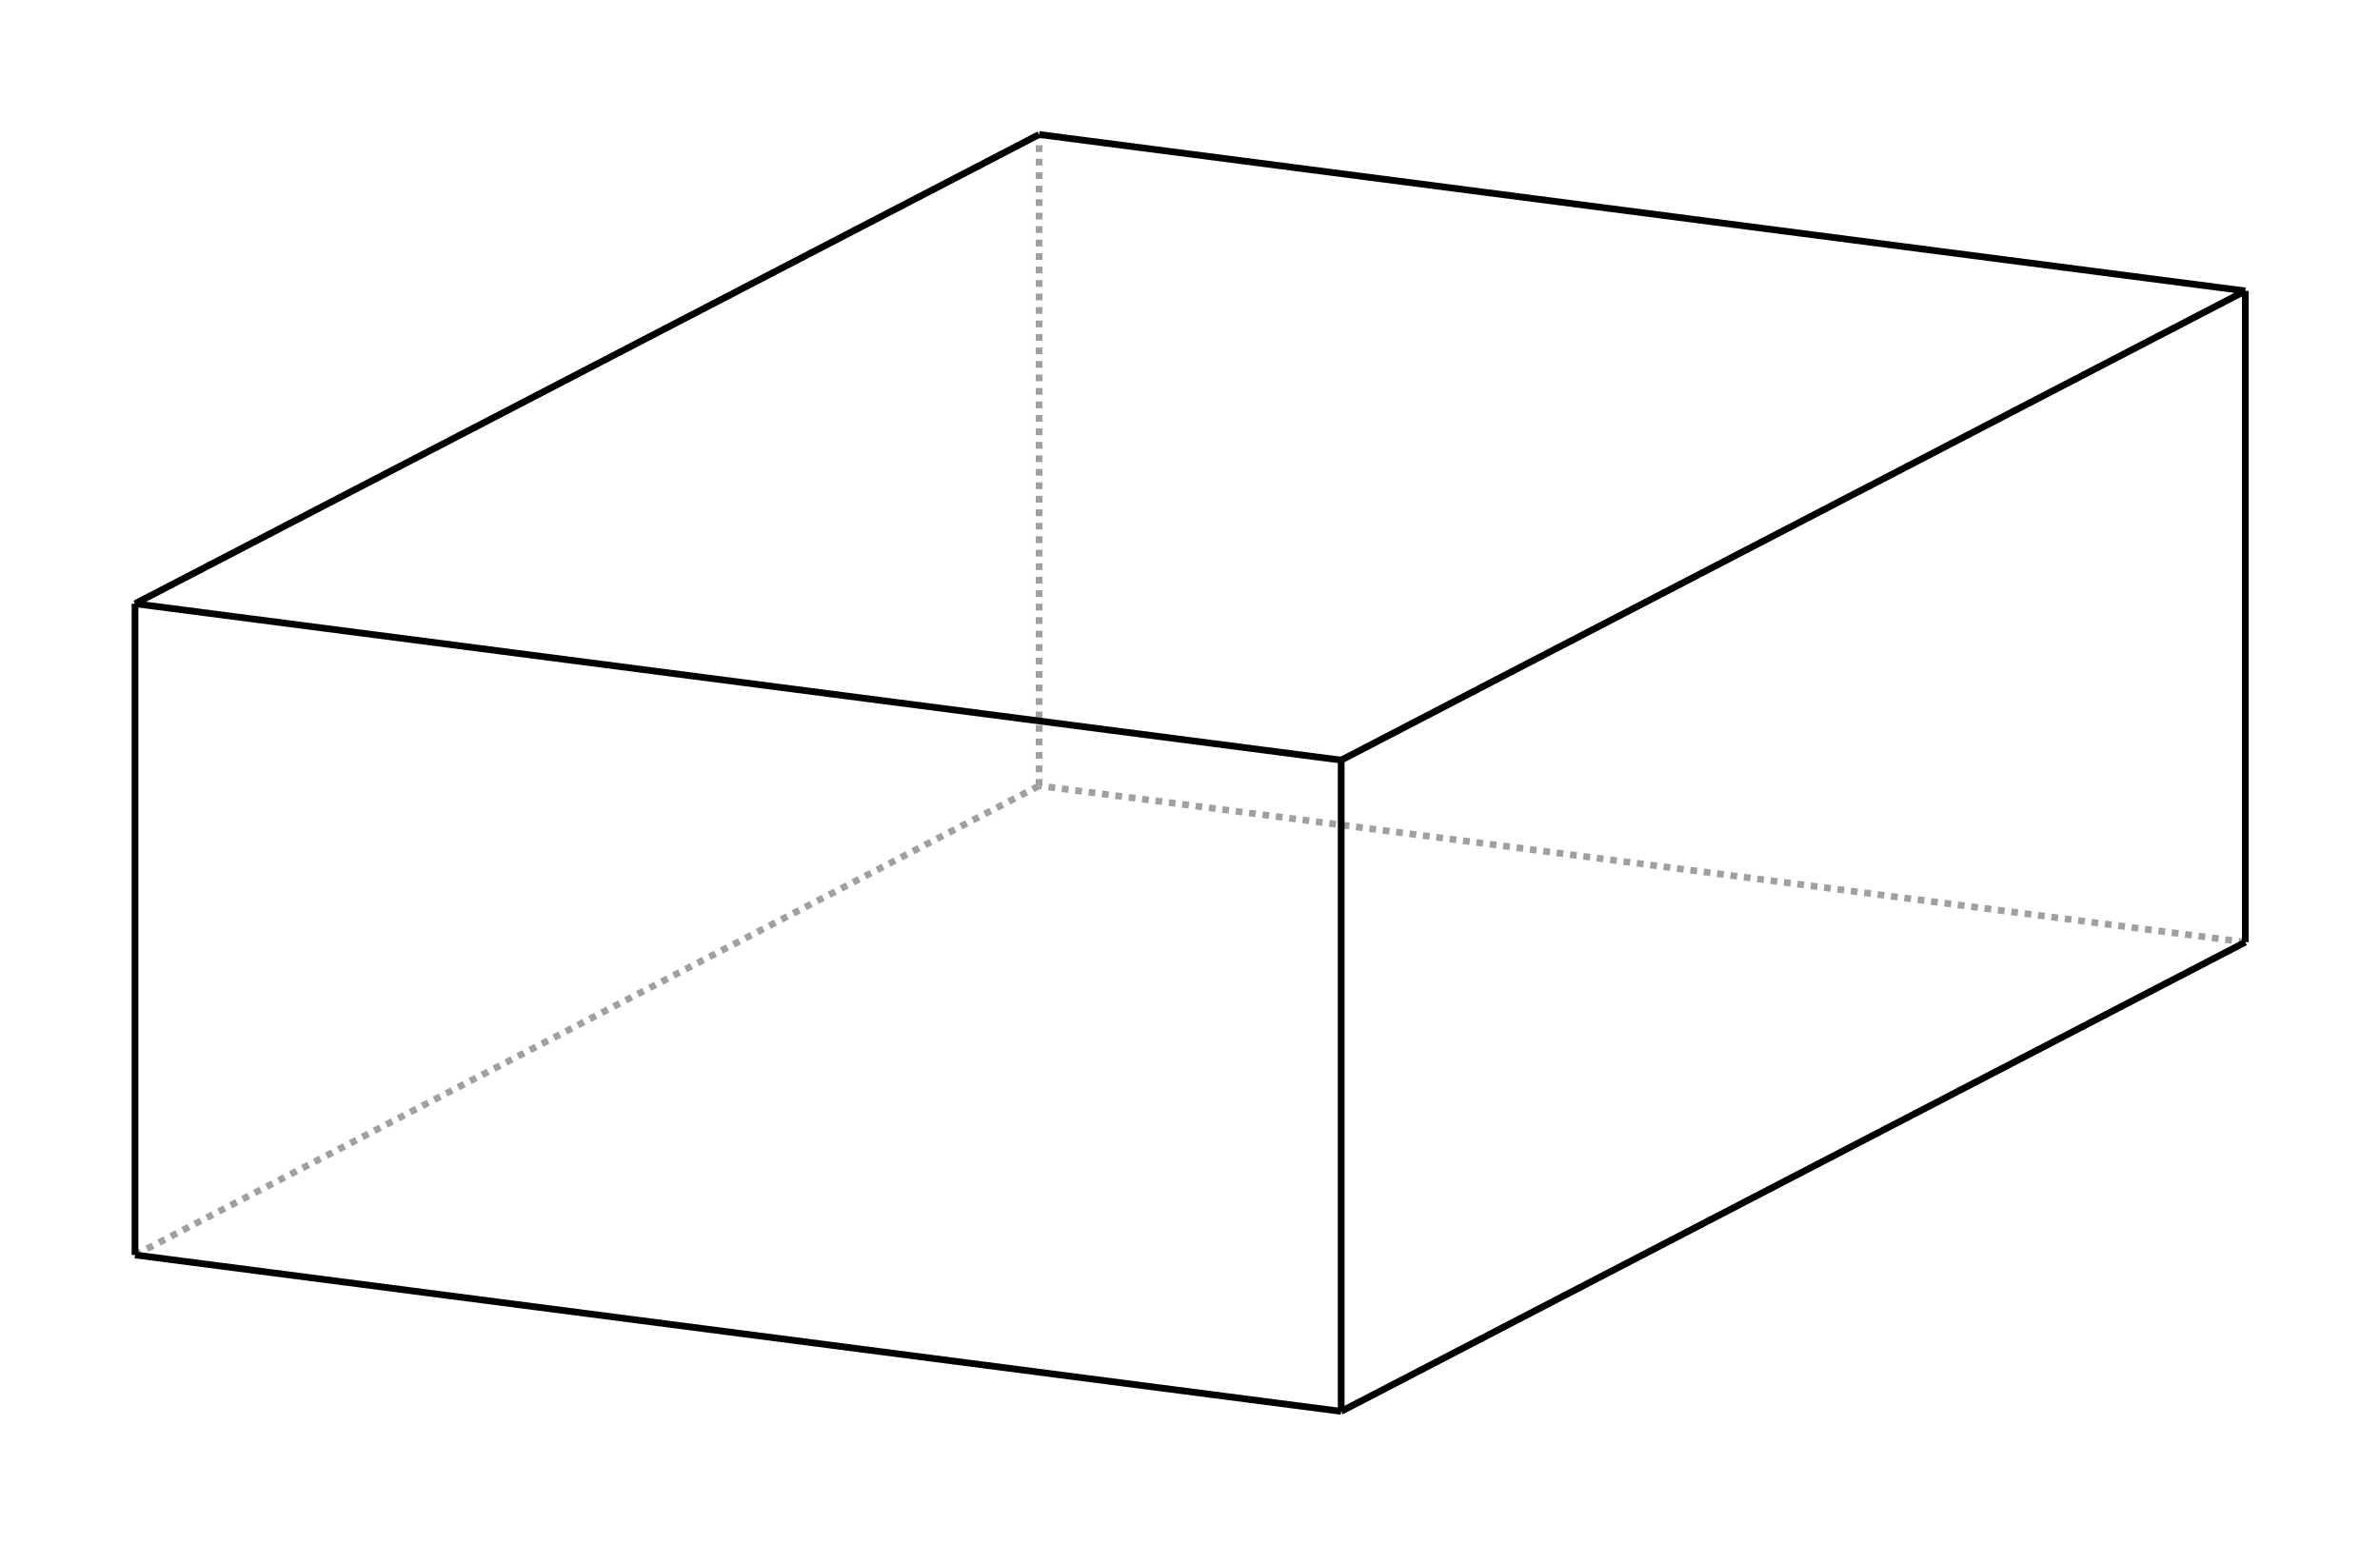
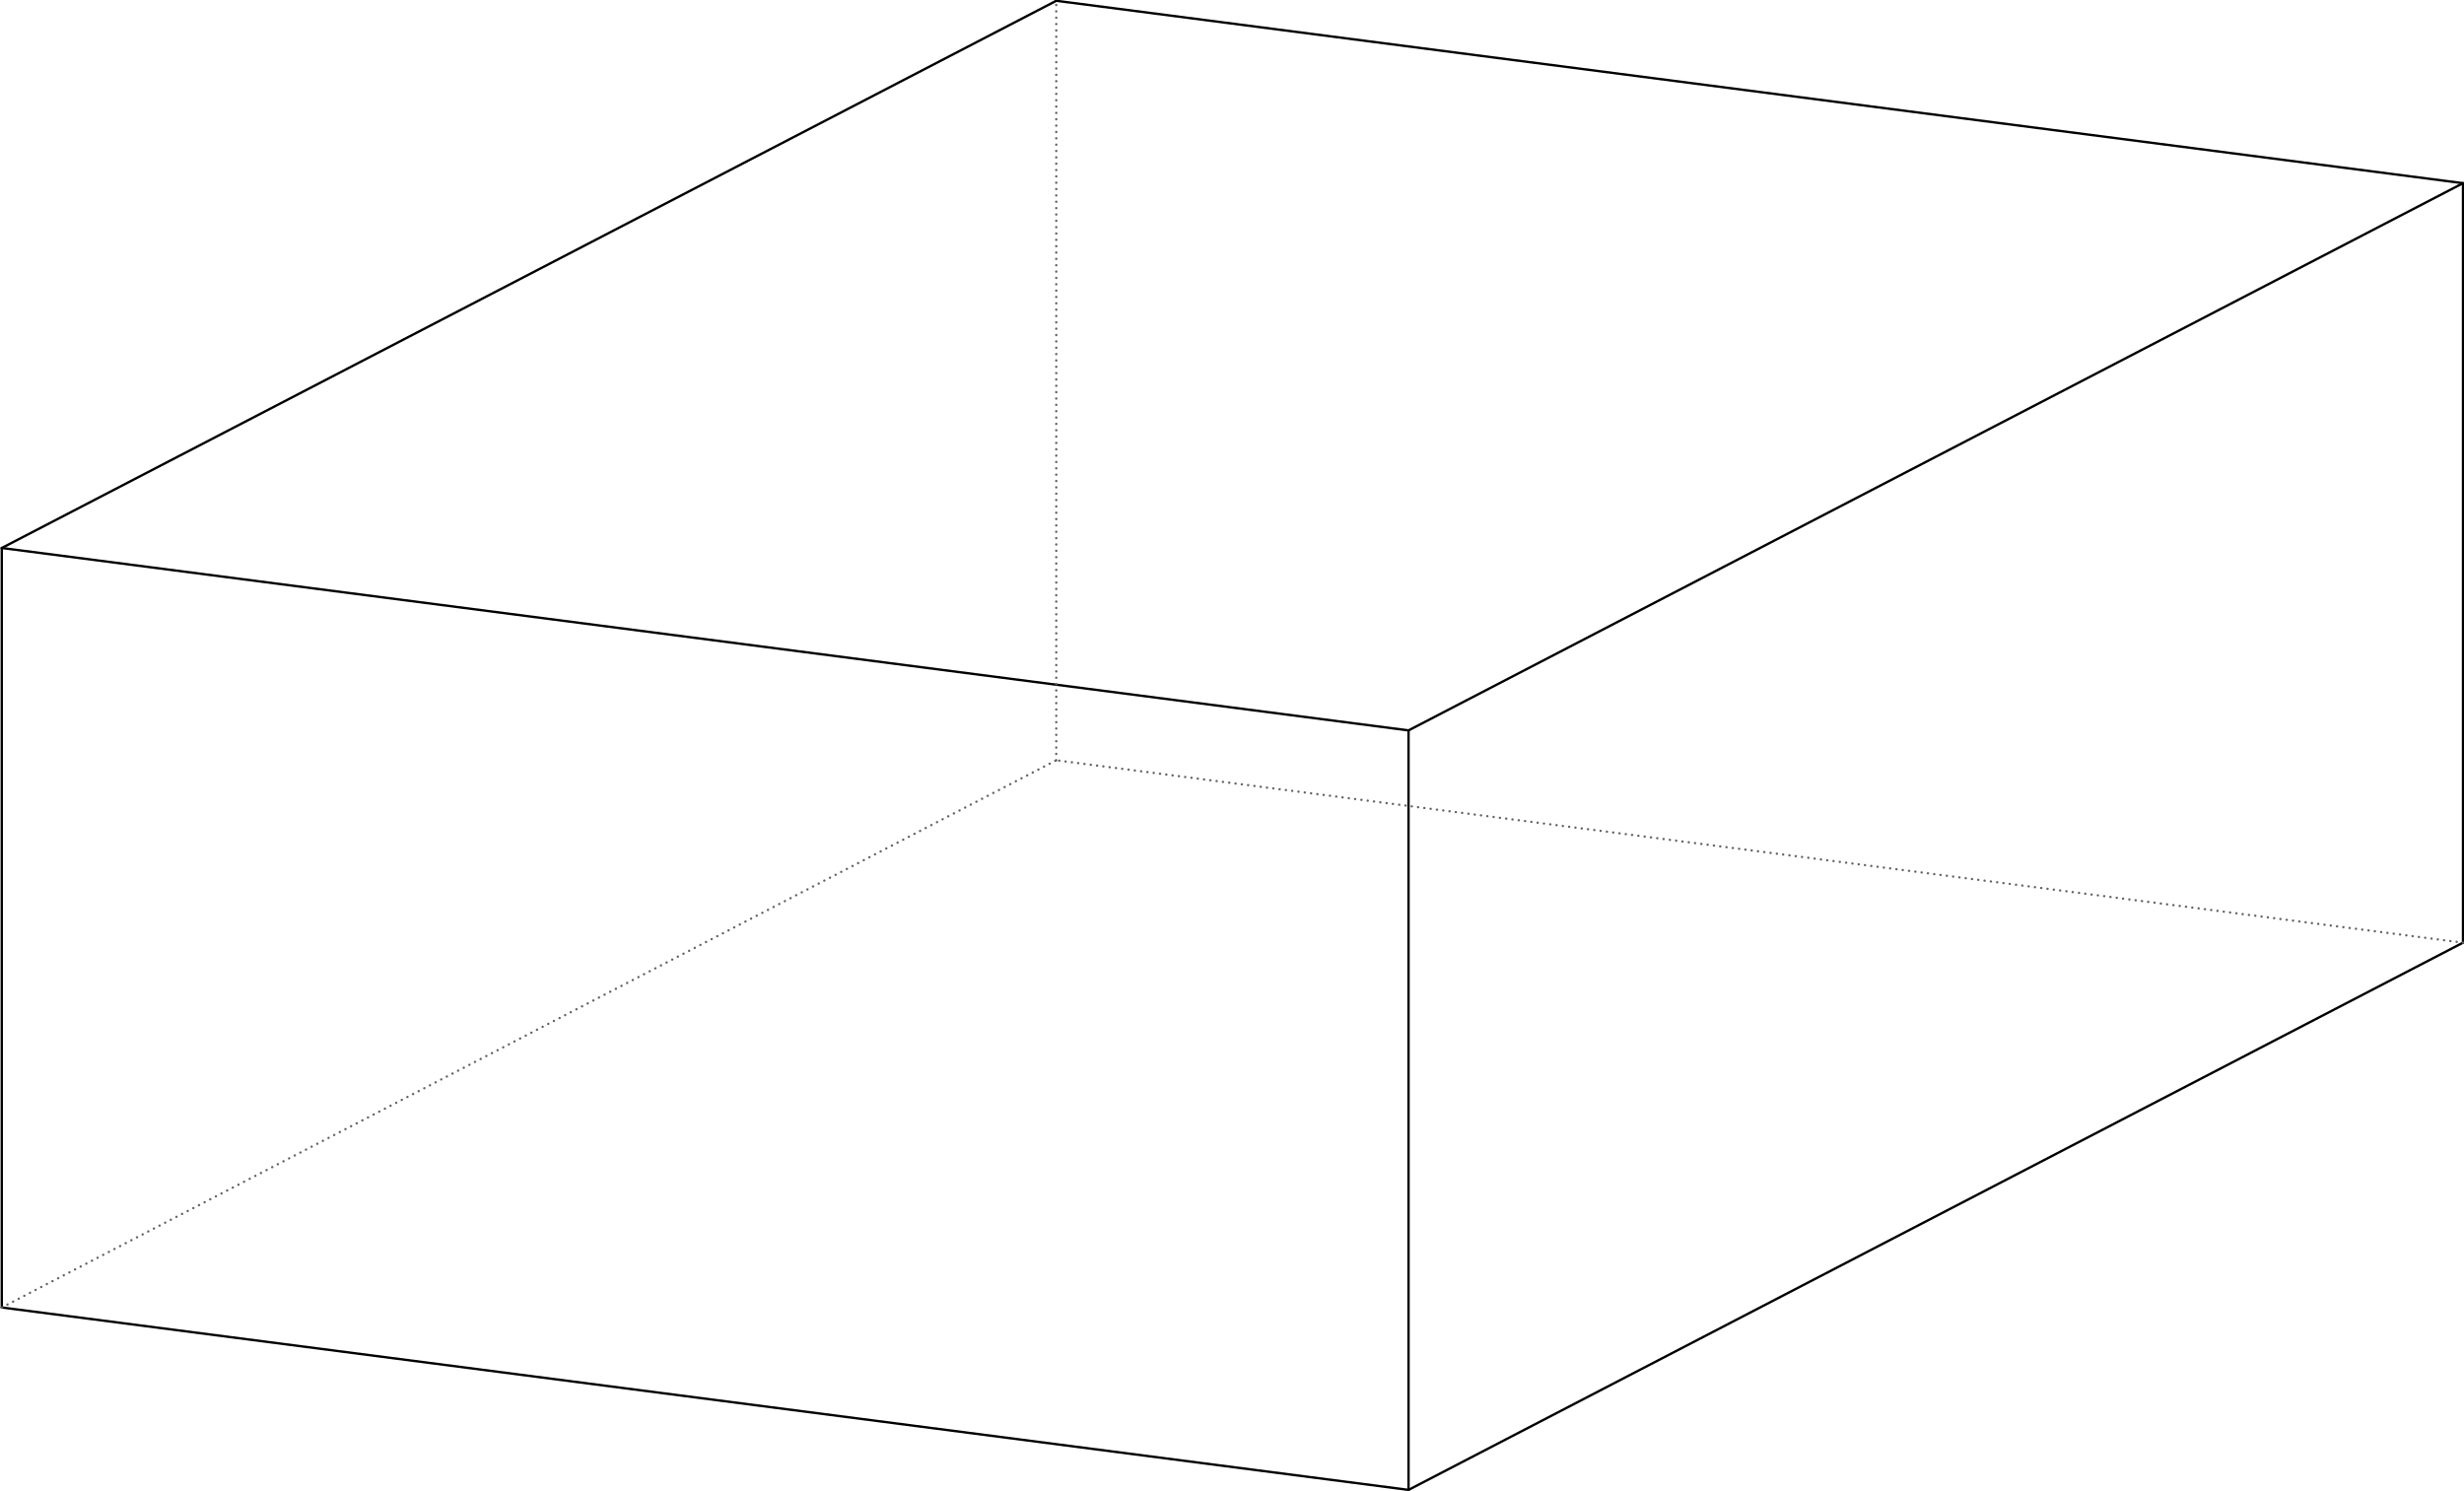
- <svg xmlns="http://www.w3.org/2000/svg" width="353" height="229">
-   <g transform="scale(100, -100)   translate(1.765248,-1.146518)" stroke-width="0.01" fill="none">
-     <g stroke="rgb(160,160,160)" fill="none" stroke-dasharray="0.01,0.01">
-       <path d="M-0.224,-0.019 L-0.224,0.947 " />
-       <path d="M1.565,-0.251 L-0.224,-0.019 " />
-       <path d="M-1.565,-0.715 L-0.224,-0.019 " />
+ <svg xmlns="http://www.w3.org/2000/svg" width="100.09mm" height="60.561mm" viewBox="-1.567 -0.948 3.133 1.896" version="1.1">
+   <g transform="scale(1,-1)" stroke-linecap="round">
+     <g fill="none" stroke="rgb(0,0,0)" stroke-width="0.003" id="Visible">
+       <line x1="0.224" y1="-0.947" x2="0.224" y2="0.019" />
+       <line x1="0.224" y1="0.019" x2="-1.565" y2="0.251" />
+       <line x1="-1.565" y1="-0.715" x2="-1.565" y2="0.251" />
+       <line x1="0.224" y1="-0.947" x2="-1.565" y2="-0.715" />
+       <line x1="1.565" y1="-0.251" x2="1.565" y2="0.715" />
+       <line x1="1.565" y1="0.715" x2="-0.224" y2="0.947" />
+       <line x1="0.224" y1="-0.947" x2="1.565" y2="-0.251" />
+       <line x1="0.224" y1="0.019" x2="1.565" y2="0.715" />
+       <line x1="-1.565" y1="0.251" x2="-0.224" y2="0.947" />
    </g>
-     <g stroke="rgb(0,0,0)" fill="none">
-       <path d="M0.224,-0.947 L0.224,0.019 " />
-       <path d="M0.224,0.019 L-1.565,0.251 " />
-       <path d="M-1.565,-0.715 L-1.565,0.251 " />
-       <path d="M0.224,-0.947 L-1.565,-0.715 " />
-       <path d="M1.565,-0.251 L1.565,0.715 " />
-       <path d="M1.565,0.715 L-0.224,0.947 " />
-       <path d="M0.224,-0.947 L1.565,-0.251 " />
-       <path d="M0.224,0.019 L1.565,0.715 " />
-       <path d="M-1.565,0.251 L-0.224,0.947 " />
+     <g fill="none" stroke="rgb(99,99,99)" stroke-width="0.003" id="Hidden" stroke-dasharray="7.2e-05 0.008">
+       <line x1="-0.224" y1="-0.019" x2="-0.224" y2="0.947" />
+       <line x1="1.565" y1="-0.251" x2="-0.224" y2="-0.019" />
+       <line x1="-1.565" y1="-0.715" x2="-0.224" y2="-0.019" />
    </g>
  </g>
</svg>
